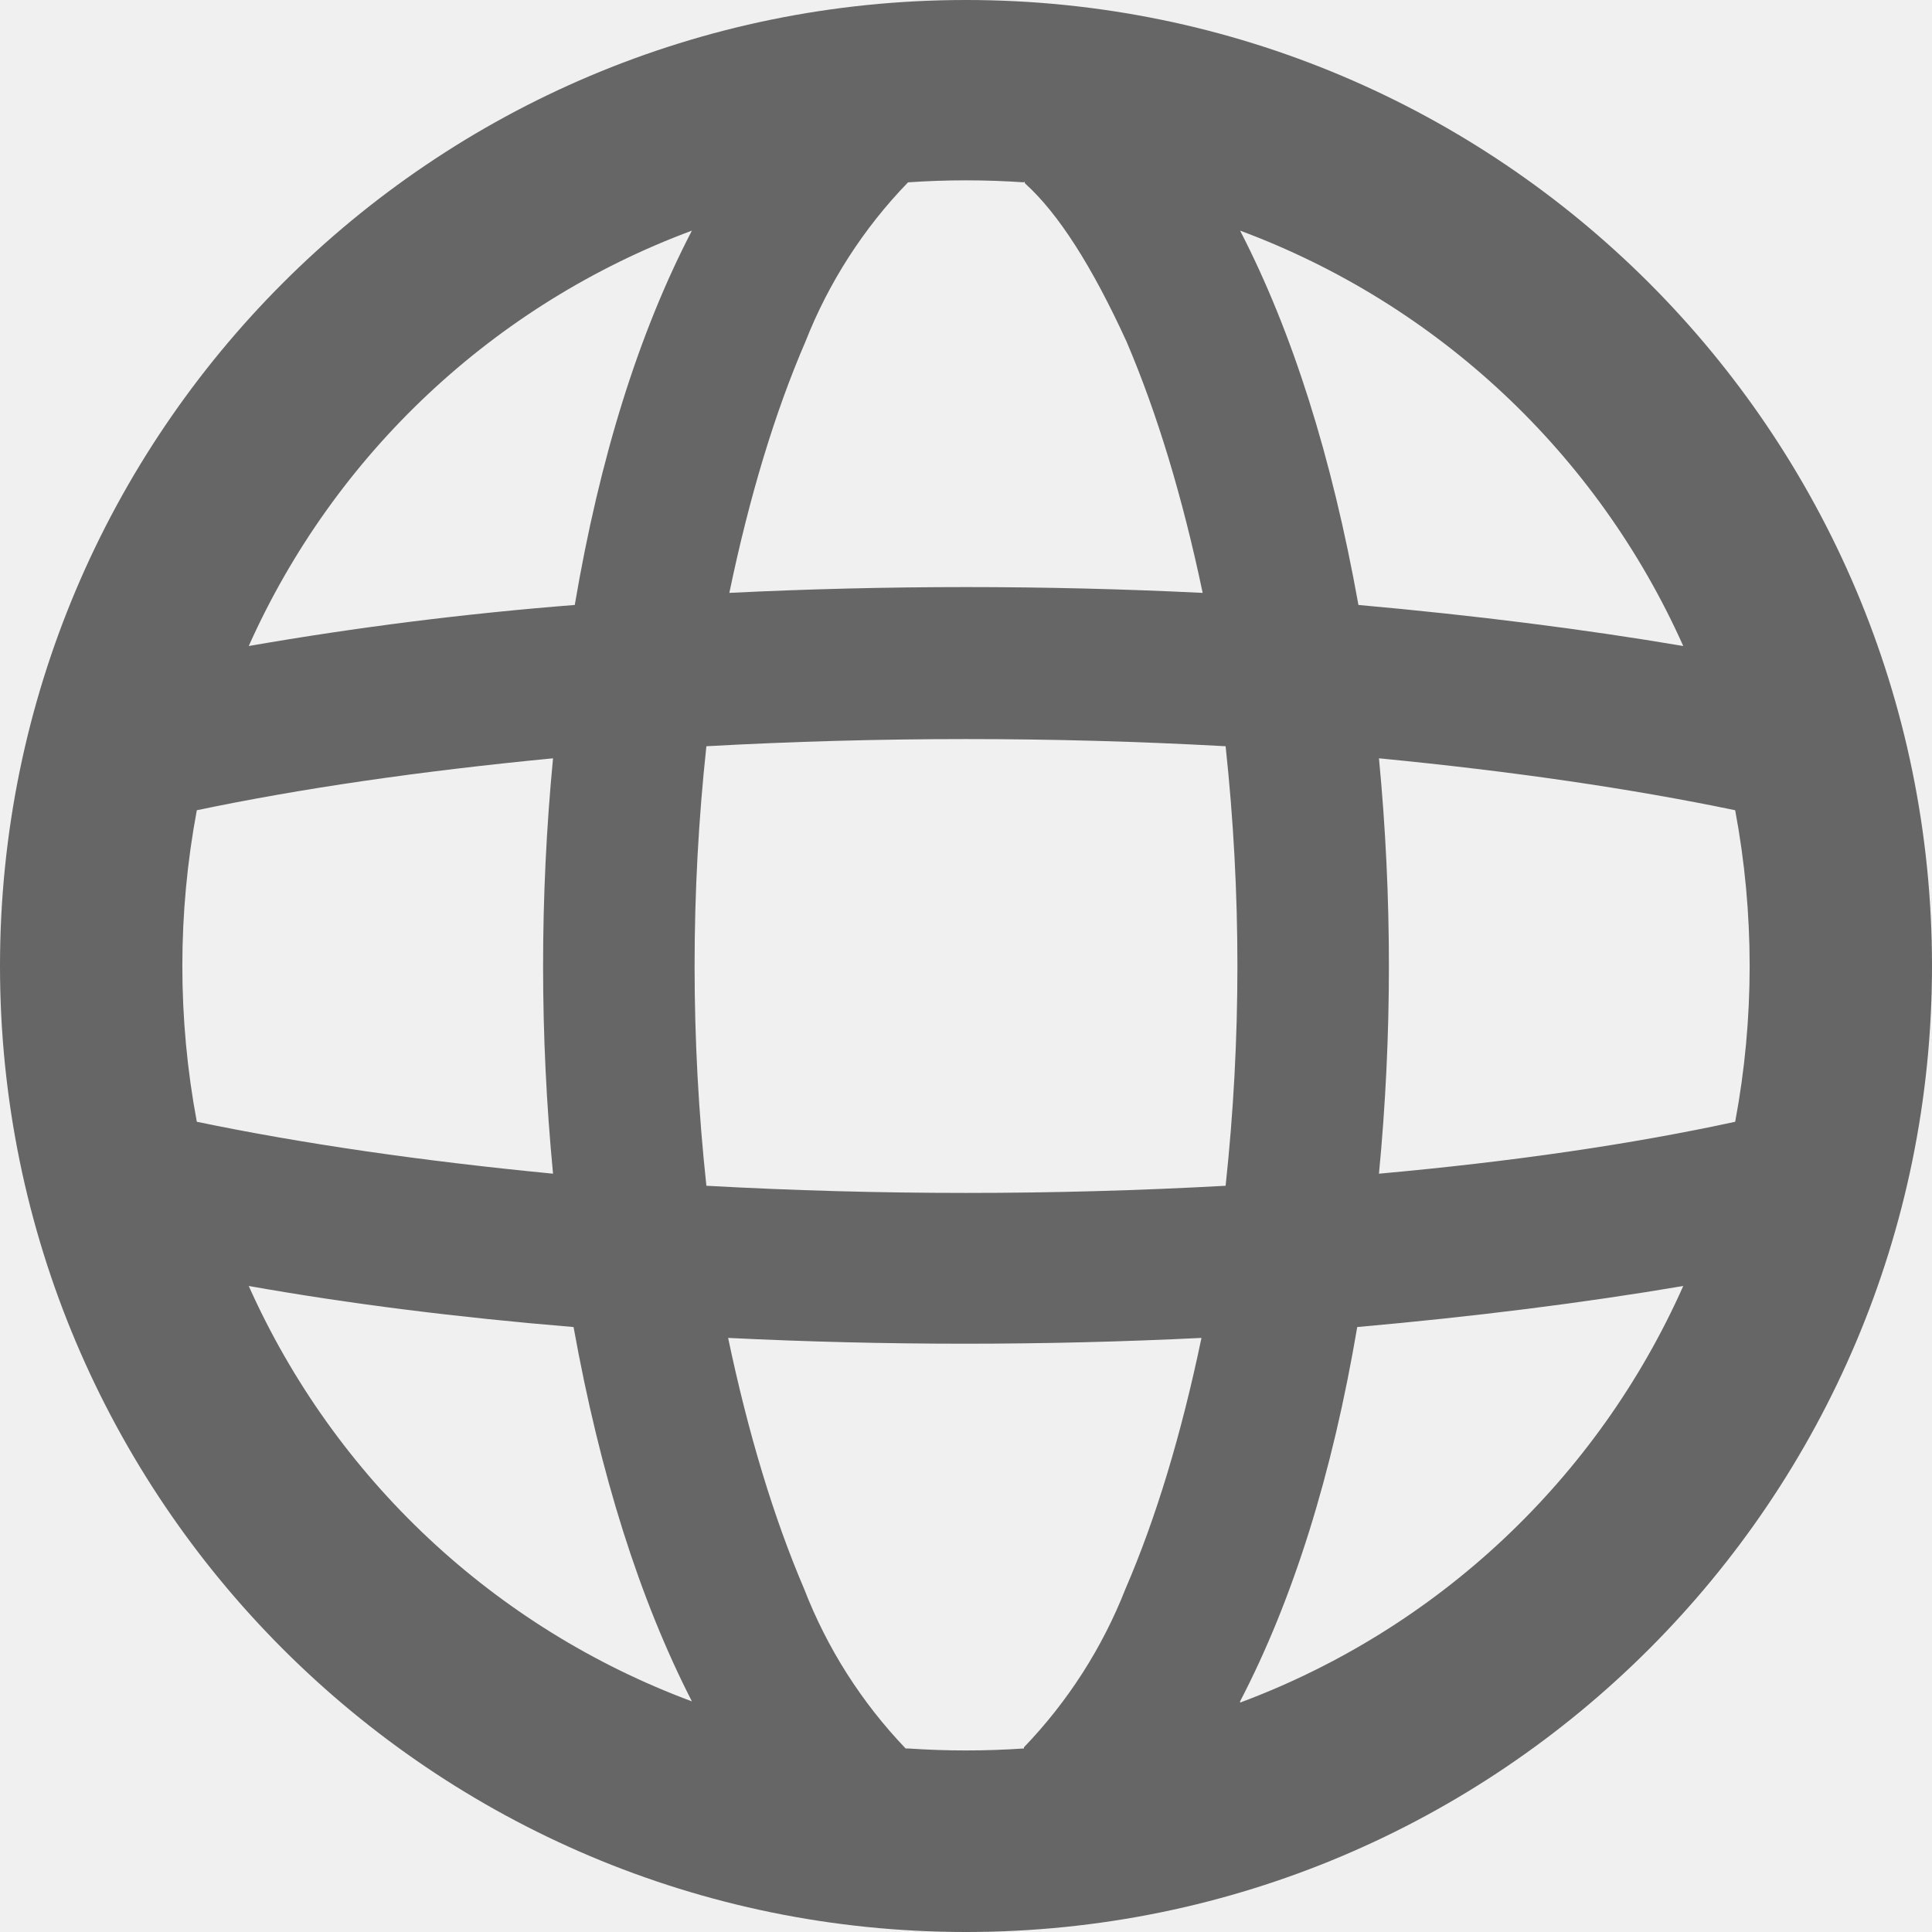
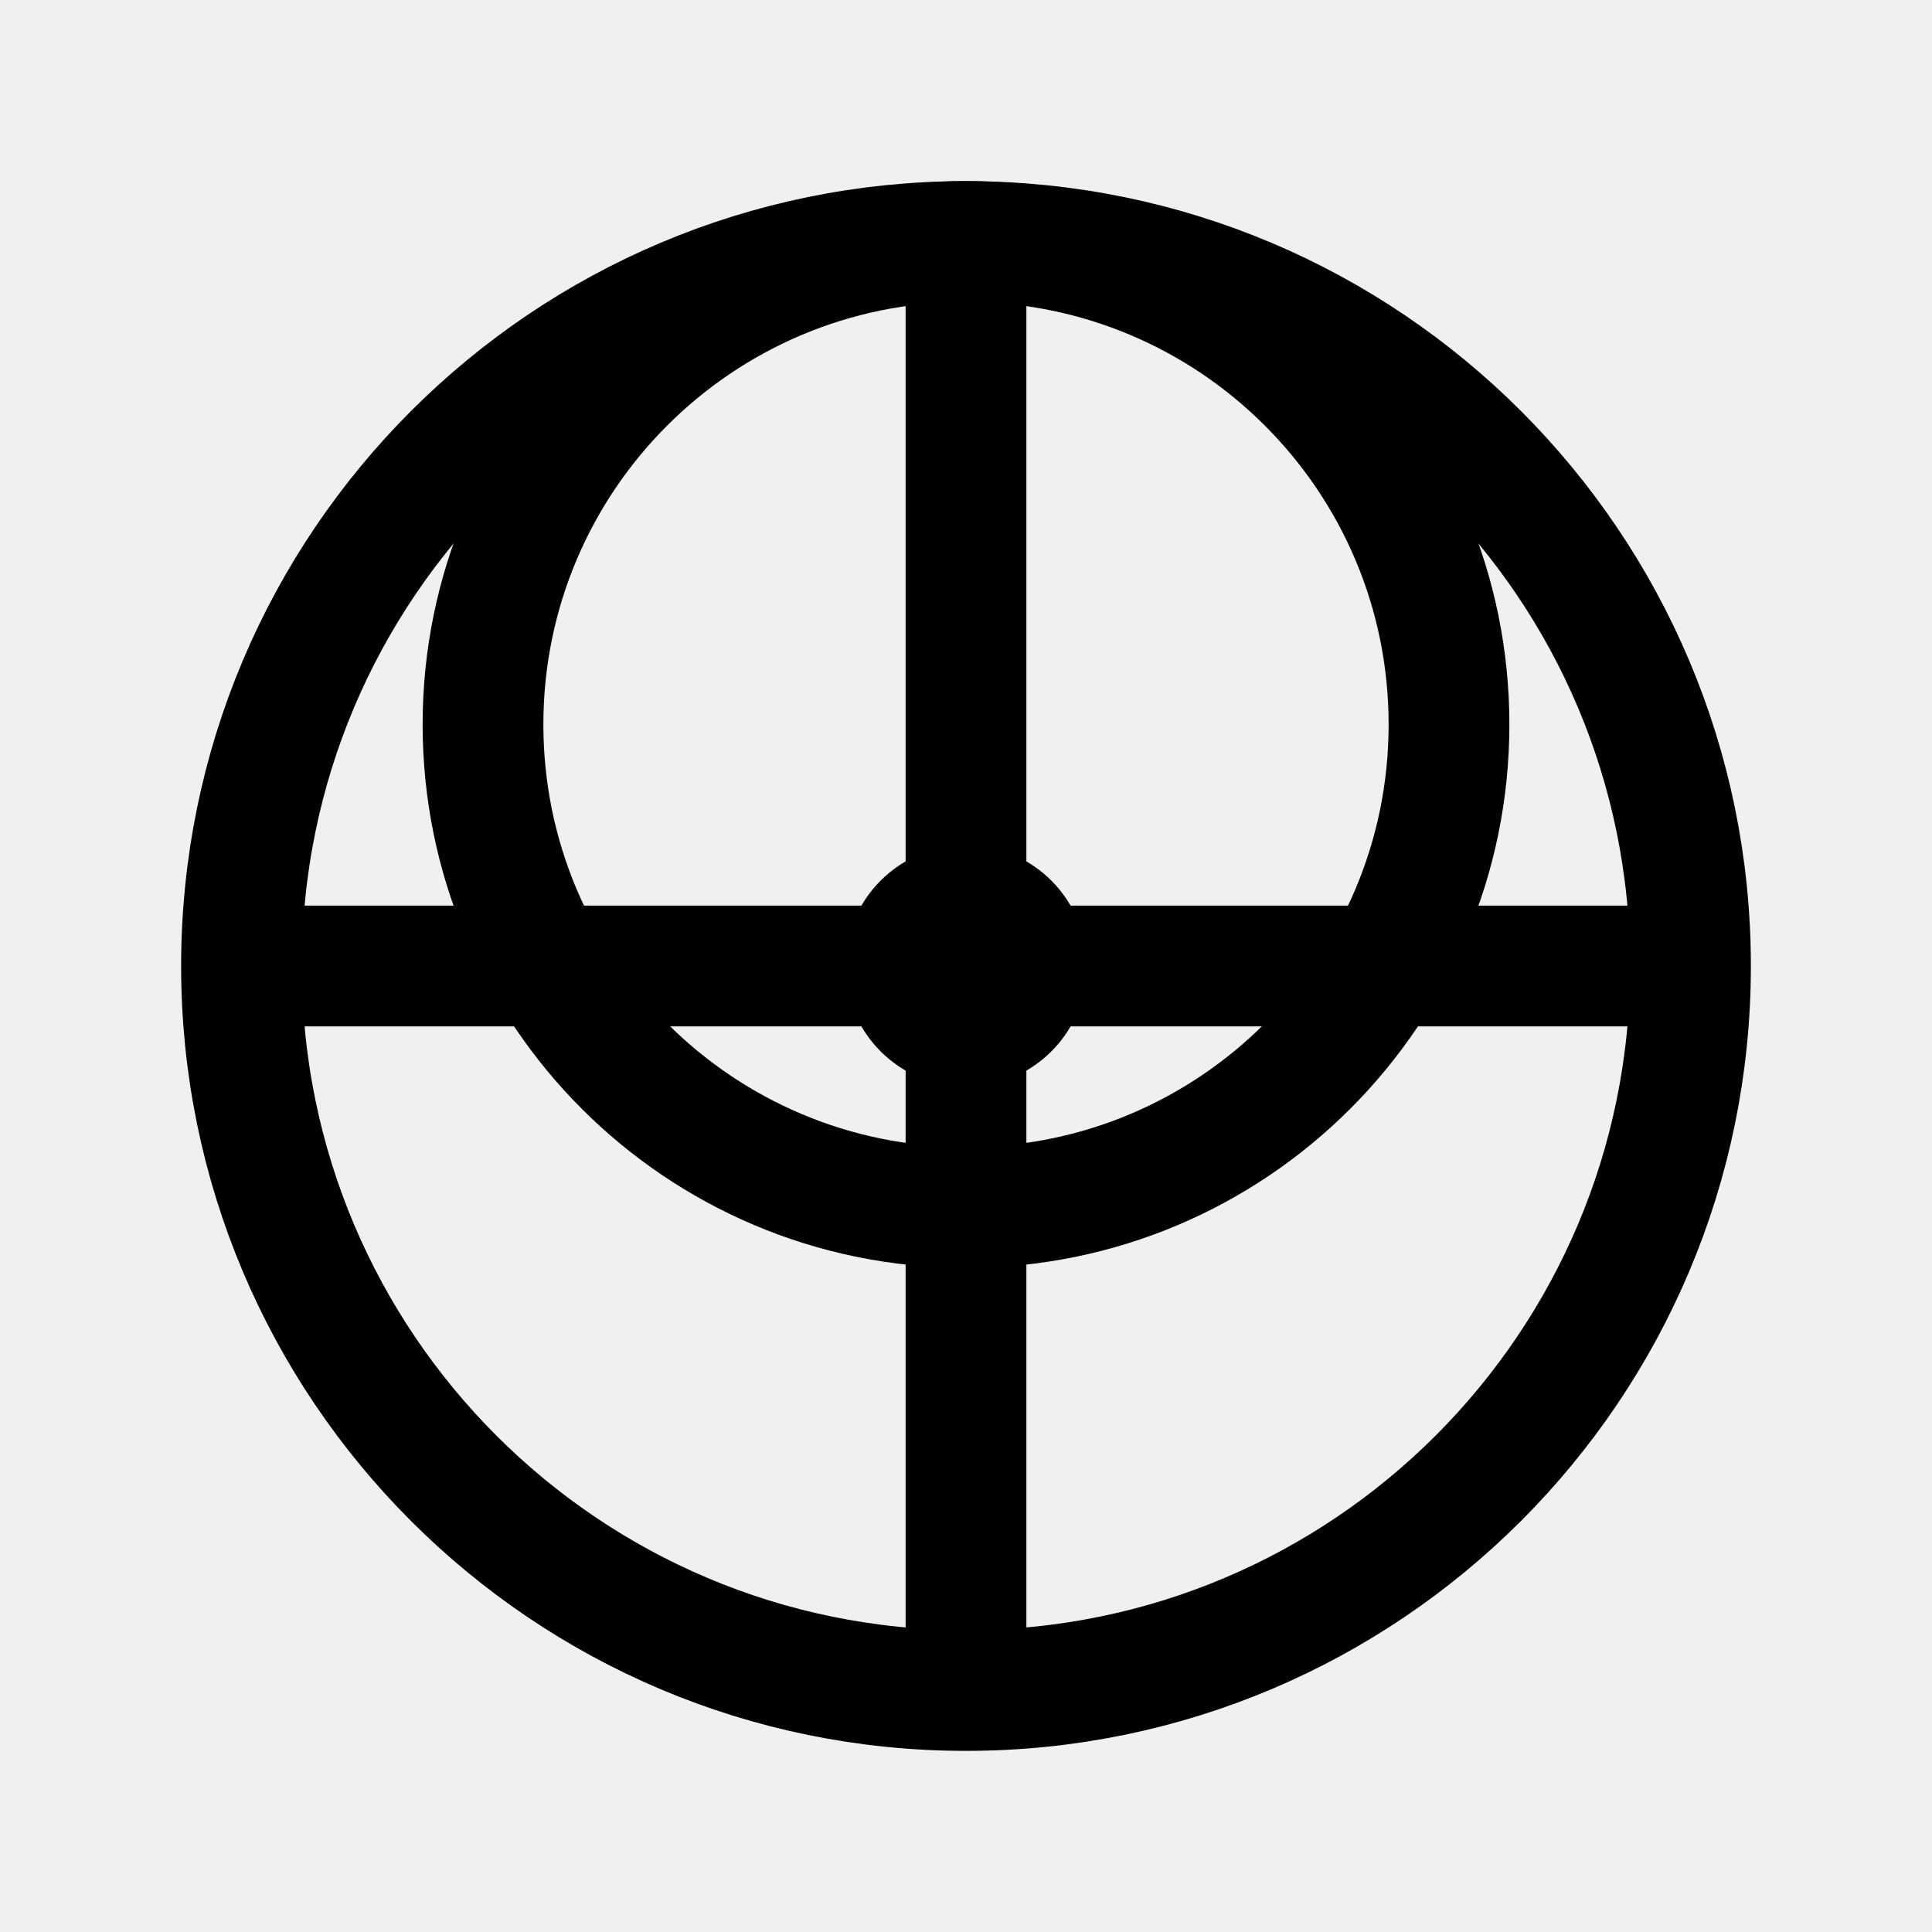
- <svg xmlns="http://www.w3.org/2000/svg" fill="none" viewBox="0 0 16 16">
-   <g clip-path="url(#a)">
-     <path fill-rule="evenodd" clip-rule="evenodd" d="M10.27 14.1a6.5 6.5 0 0 0 3.67-3.45q-1.24.21-2.7.34-.31 1.83-.97 3.1M8 16A8 8 0 1 0 8 0a8 8 0 0 0 0 16m.48-1.52a7 7 0 0 1-.96 0H7.5a4 4 0 0 1-.84-1.32q-.38-.89-.63-2.08a40 40 0 0 0 3.92 0q-.25 1.2-.63 2.08a4 4 0 0 1-.84 1.31zm2.94-4.76q1.66-.15 2.95-.43a7 7 0 0 0 0-2.58q-1.3-.27-2.95-.43a18 18 0 0 1 0 3.44m-1.27-3.54a17 17 0 0 1 0 3.64 39 39 0 0 1-4.3 0 17 17 0 0 1 0-3.64 39 39 0 0 1 4.3 0m1.1-1.17q1.45.13 2.69.34a6.5 6.5 0 0 0-3.67-3.44q.65 1.26.98 3.1M8.48 1.5l.01.02q.41.37.84 1.31.38.89.63 2.08a40 40 0 0 0-3.92 0q.25-1.2.63-2.08a4 4 0 0 1 .85-1.32 7 7 0 0 1 .96 0m-2.75.4a6.5 6.5 0 0 0-3.67 3.44 29 29 0 0 1 2.7-.34q.31-1.83.97-3.1M4.58 6.28q-1.66.16-2.95.43a7 7 0 0 0 0 2.58q1.3.27 2.95.43a18 18 0 0 1 0-3.44m.17 4.71q-1.45-.12-2.69-.34a6.5 6.5 0 0 0 3.67 3.44q-.65-1.27-.98-3.1" fill="#666" />
-   </g>
-   <defs>
-     <clipPath id="a">
-       <path fill="#fff" d="M0 0h16v16H0z" />
-     </clipPath>
-   </defs>
+ <svg xmlns="http://www.w3.org/2000/svg" width="32" height="32" viewBox="0 0 32 32" fill="none">
+   <circle cx="16" cy="16" r="12" stroke="currentColor" stroke-width="2" />
+   <path d="M16 4c4.42 0 8 3.58 8 8s-3.58 8-8 8-8-3.58-8-8 3.58-8 8-8z" stroke="currentColor" stroke-width="2" />
+   <path d="M4 16h24" stroke="currentColor" stroke-width="2" />
+   <path d="M16 4v24" stroke="currentColor" stroke-width="2" />
+   <circle cx="16" cy="16" r="2" fill="currentColor" />
</svg>
